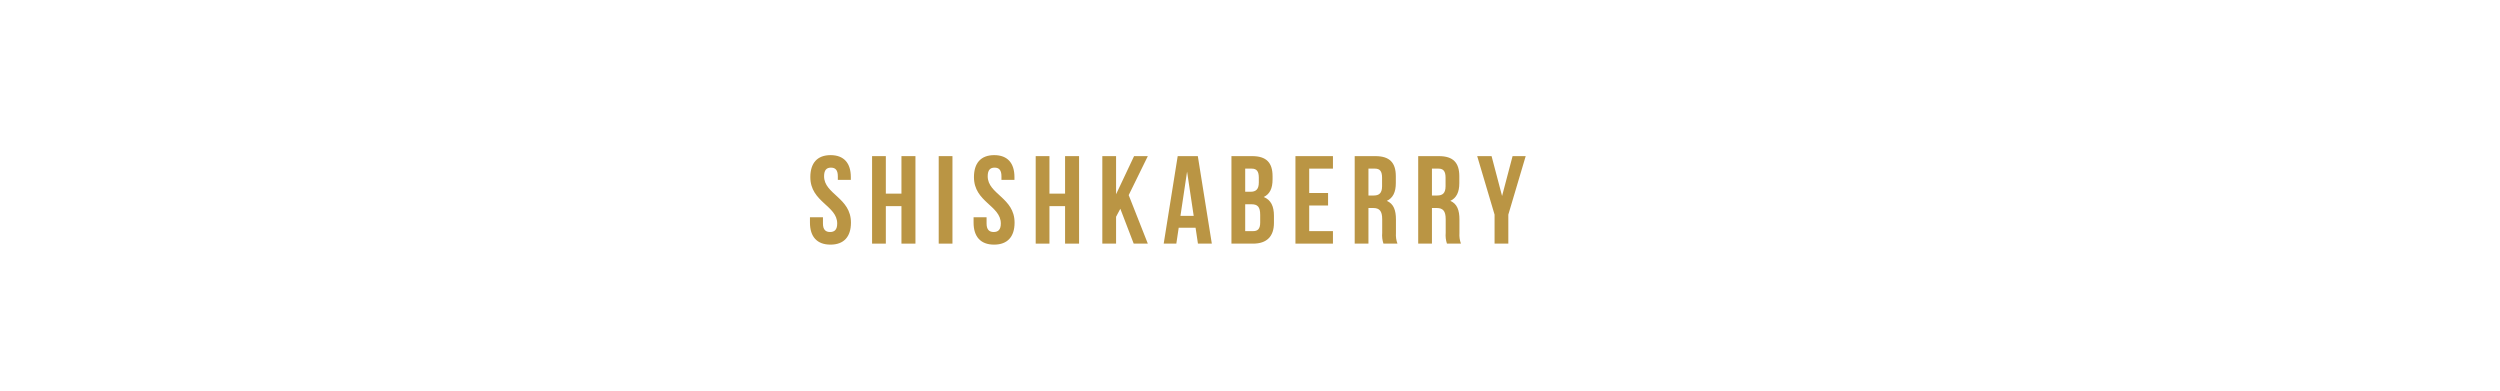
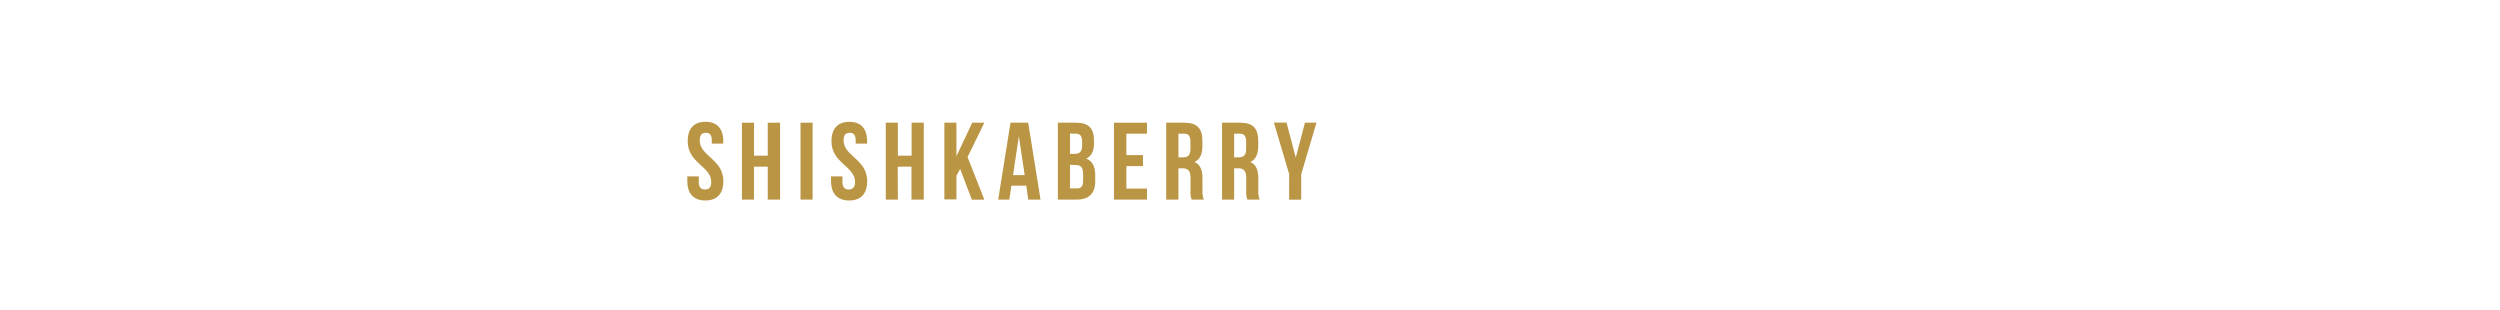
- <svg xmlns="http://www.w3.org/2000/svg" id="Content" width="640" height="100" viewBox="0 0 640 100">
+ <svg xmlns="http://www.w3.org/2000/svg" id="Content" viewBox="0 0 728 90">
  <defs>
    <style>.cls-1{fill:#ba9544;}</style>
  </defs>
-   <path class="cls-1" d="M212.629,39.713c3.424,0,5.184,2.048,5.184,5.632v.704h-3.328v-.929c0-1.6-.641-2.207-1.76-2.207-1.12,0-1.76.607-1.76,2.207,0,4.608,6.879,5.472,6.879,11.872,0,3.584-1.791,5.632-5.248,5.632-3.455,0-5.247-2.048-5.247-5.632v-1.376h3.327V57.217c0,1.6.705,2.176,1.824,2.176,1.12,0,1.824-.576,1.824-2.176,0-4.608-6.879-5.472-6.879-11.872C207.445,41.761,209.205,39.713,212.629,39.713Z" />
-   <path class="cls-1" d="M226.773,62.368H223.252V39.969h3.521v9.6h3.999V39.969h3.584V62.368h-3.584V52.769h-3.999Z" />
-   <path class="cls-1" d="M240.309,39.969h3.52V62.368h-3.52Z" />
-   <path class="cls-1" d="M254.516,39.713c3.424,0,5.184,2.048,5.184,5.632v.704h-3.328v-.929c0-1.6-.641-2.207-1.76-2.207-1.12,0-1.76.607-1.76,2.207,0,4.608,6.879,5.472,6.879,11.872,0,3.584-1.791,5.632-5.248,5.632-3.455,0-5.247-2.048-5.247-5.632v-1.376h3.327V57.217c0,1.6.705,2.176,1.824,2.176,1.12,0,1.824-.576,1.824-2.176,0-4.608-6.879-5.472-6.879-11.872C249.332,41.761,251.092,39.713,254.516,39.713Z" />
-   <path class="cls-1" d="M268.659,62.368h-3.521V39.969h3.521v9.6h3.999V39.969h3.584V62.368h-3.584V52.769h-3.999Z" />
-   <path class="cls-1" d="M286.803,53.44,285.715,55.488v6.88h-3.52V39.969H285.715V49.729l4.607-9.76h3.52l-4.896,9.983,4.896,12.416h-3.615Z" />
-   <path class="cls-1" d="M310.226,62.368H306.674l-.607-4.063h-4.32l-.607,4.063h-3.232l3.584-22.399h5.152Zm-8.031-7.104h3.392L303.891,43.937Z" />
-   <path class="cls-1" d="M325.777,45.121v.8c0,2.305-.703,3.776-2.271,4.512,1.889.737,2.624,2.433,2.624,4.8v1.824c0,3.456-1.823,5.312-5.344,5.312h-5.536V39.969h5.312C324.21,39.969,325.777,41.666,325.777,45.121Zm-7.007-1.951v5.919h1.376c1.312,0,2.111-.576,2.111-2.367v-1.248c0-1.601-.543-2.304-1.791-2.304Zm0,9.12V59.168h2.016c1.185,0,1.823-.544,1.823-2.207V55.009c0-2.08-.672-2.72-2.271-2.72Z" />
-   <path class="cls-1" d="M335.154,49.409h4.832V52.608h-4.832V59.168h6.08v3.2h-9.6V39.969h9.6v3.2h-6.08Z" />
-   <path class="cls-1" d="M354.161,62.368a6.886,6.886,0,0,1-.319-2.752V56.097c0-2.08-.705-2.848-2.305-2.848h-1.215v9.119H346.802V39.969h5.312c3.648,0,5.216,1.696,5.216,5.151v1.76c0,2.305-.735,3.809-2.304,4.544,1.76.736,2.336,2.432,2.336,4.768v3.456a6.587,6.587,0,0,0,.384,2.72Zm-3.839-19.199v6.879h1.375c1.312,0,2.112-.576,2.112-2.367v-2.208c0-1.601-.544-2.304-1.792-2.304Z" />
-   <path class="cls-1" d="M370.418,62.368a6.859,6.859,0,0,1-.32-2.752V56.097c0-2.08-.705-2.848-2.305-2.848h-1.215v9.119h-3.52V39.969h5.311c3.648,0,5.217,1.696,5.217,5.151v1.76c0,2.305-.736,3.809-2.305,4.544,1.76.736,2.336,2.432,2.336,4.768v3.456a6.604,6.604,0,0,0,.383,2.72Zm-3.84-19.199v6.879h1.375c1.312,0,2.111-.576,2.111-2.367v-2.208c0-1.601-.543-2.304-1.791-2.304Z" />
-   <path class="cls-1" d="M382.61,54.944l-4.447-14.975h3.68l2.688,10.207,2.688-10.207h3.359l-4.447,14.975v7.424h-3.52Z" />
+   <path class="cls-1" d="M205.43,35.47c3.42,0,5.18,2.05,5.18,5.63v.71h-3.33v-.93c0-1.6-.64-2.21-1.76-2.21s-1.76.61-1.76,2.21c0,4.61,6.88,5.47,6.88,11.87,0,3.58-1.79,5.63-5.24,5.63s-5.25-2.05-5.25-5.63V51.37h3.33V53c0,1.6.7,2.18,1.82,2.18s1.82-.58,1.82-2.18c0-4.6-6.87-5.47-6.87-11.87C200.25,37.52,202,35.47,205.43,35.47Z" />
+   <path class="cls-1" d="M219.57,58.12h-3.52V35.73h3.52v9.6h4v-9.6h3.59V58.12h-3.59V48.53h-4Z" />
+   <path class="cls-1" d="M233.11,35.73h3.52V58.12h-3.52Z" />
+   <path class="cls-1" d="M247.32,35.47c3.42,0,5.18,2.05,5.18,5.63v.71h-3.33v-.93c0-1.6-.64-2.21-1.76-2.21s-1.76.61-1.76,2.21c0,4.61,6.88,5.47,6.88,11.87,0,3.58-1.79,5.63-5.25,5.63S242,56.33,242,52.75V51.37h3.32V53c0,1.6.71,2.18,1.83,2.18S249,54.57,249,53c0-4.6-6.88-5.47-6.88-11.87C242.13,37.52,243.89,35.47,247.32,35.47Z" />
+   <path class="cls-1" d="M261.46,58.12h-3.52V35.73h3.52v9.6h4v-9.6H269V58.12h-3.58V48.53h-4Z" />
+   <path class="cls-1" d="M279.6,49.2l-1.09,2v6.87H275V35.73h3.51v9.76l4.61-9.76h3.52l-4.89,10,4.89,12.41H283Z" />
+   <path class="cls-1" d="M303,58.12h-3.56l-.6-4.06h-4.32l-.61,4.06h-3.23l3.58-22.39h5.15ZM295,51h3.39l-1.7-11.33Z" />
+   <path class="cls-1" d="M318.58,40.88v.8c0,2.3-.71,3.77-2.27,4.51,1.88.74,2.62,2.43,2.62,4.8v1.82c0,3.46-1.82,5.31-5.34,5.31h-5.54V35.73h5.31C317,35.73,318.58,37.42,318.58,40.88Zm-7-2v5.92H313c1.31,0,2.11-.58,2.11-2.37V41.23c0-1.6-.55-2.3-1.79-2.3Zm0,9.12v6.87h2c1.18,0,1.82-.54,1.82-2.2V50.77c0-2.08-.67-2.72-2.27-2.72Z" />
+   <path class="cls-1" d="M328,45.17h4.84v3.2H328v6.55H334v3.2h-9.6V35.73H334v3.2H328Z" />
+   <path class="cls-1" d="M347,58.12a6.87,6.87,0,0,1-.32-2.75V51.85c0-2.08-.7-2.84-2.3-2.84h-1.22v9.11H339.6V35.73h5.31c3.65,0,5.22,1.69,5.22,5.15v1.76c0,2.3-.74,3.81-2.3,4.54,1.75.74,2.33,2.43,2.33,4.77v3.46a6.43,6.43,0,0,0,.39,2.71Zm-3.84-19.19v6.88h1.38c1.31,0,2.11-.58,2.11-2.37V41.23c0-1.6-.54-2.3-1.79-2.3Z" />
+   <path class="cls-1" d="M363.22,58.12a6.87,6.87,0,0,1-.32-2.75V51.85c0-2.08-.71-2.84-2.31-2.84h-1.21v9.11h-3.52V35.73h5.31c3.65,0,5.22,1.69,5.22,5.15v1.76c0,2.3-.74,3.81-2.31,4.54,1.76.74,2.34,2.43,2.34,4.77v3.46a6.6,6.6,0,0,0,.38,2.71Zm-3.84-19.19v6.88h1.37c1.32,0,2.12-.58,2.12-2.37V41.23c0-1.6-.55-2.3-1.8-2.3Z" />
+   <path class="cls-1" d="M375.41,50.7l-4.45-15h3.68l2.69,10.2L380,35.73h3.36l-4.45,15v7.42h-3.52Z" />
</svg>
